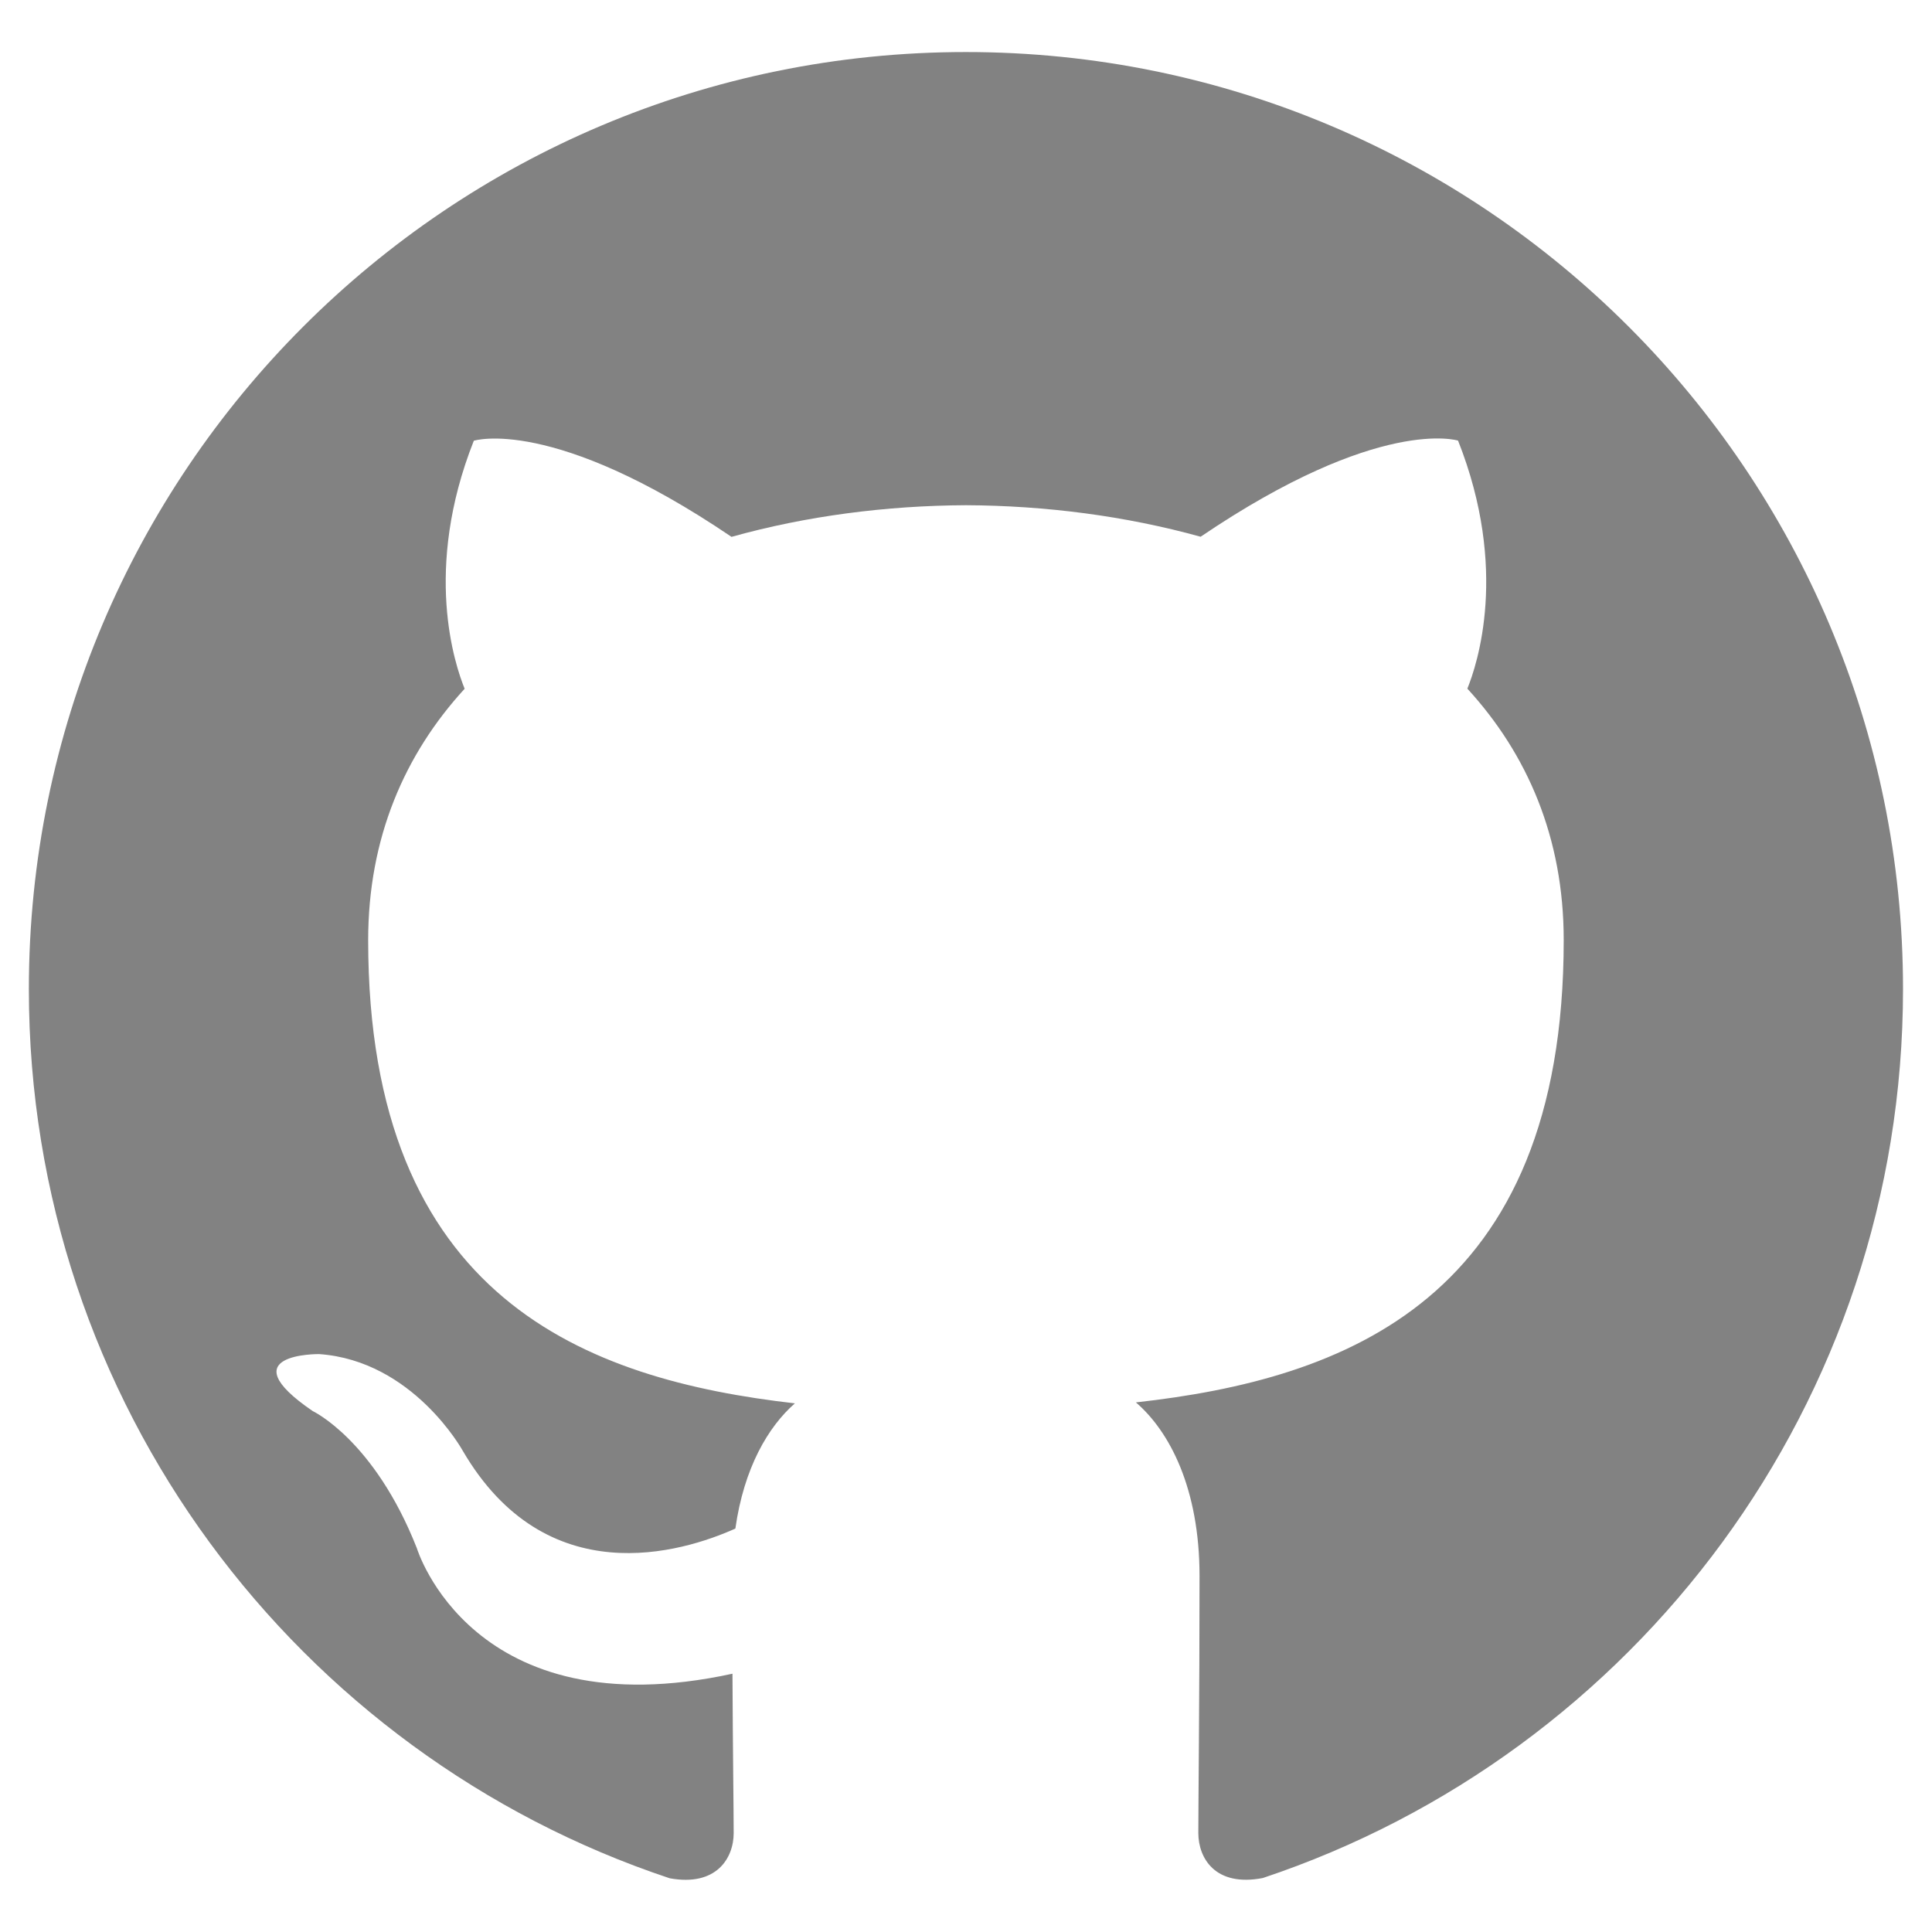
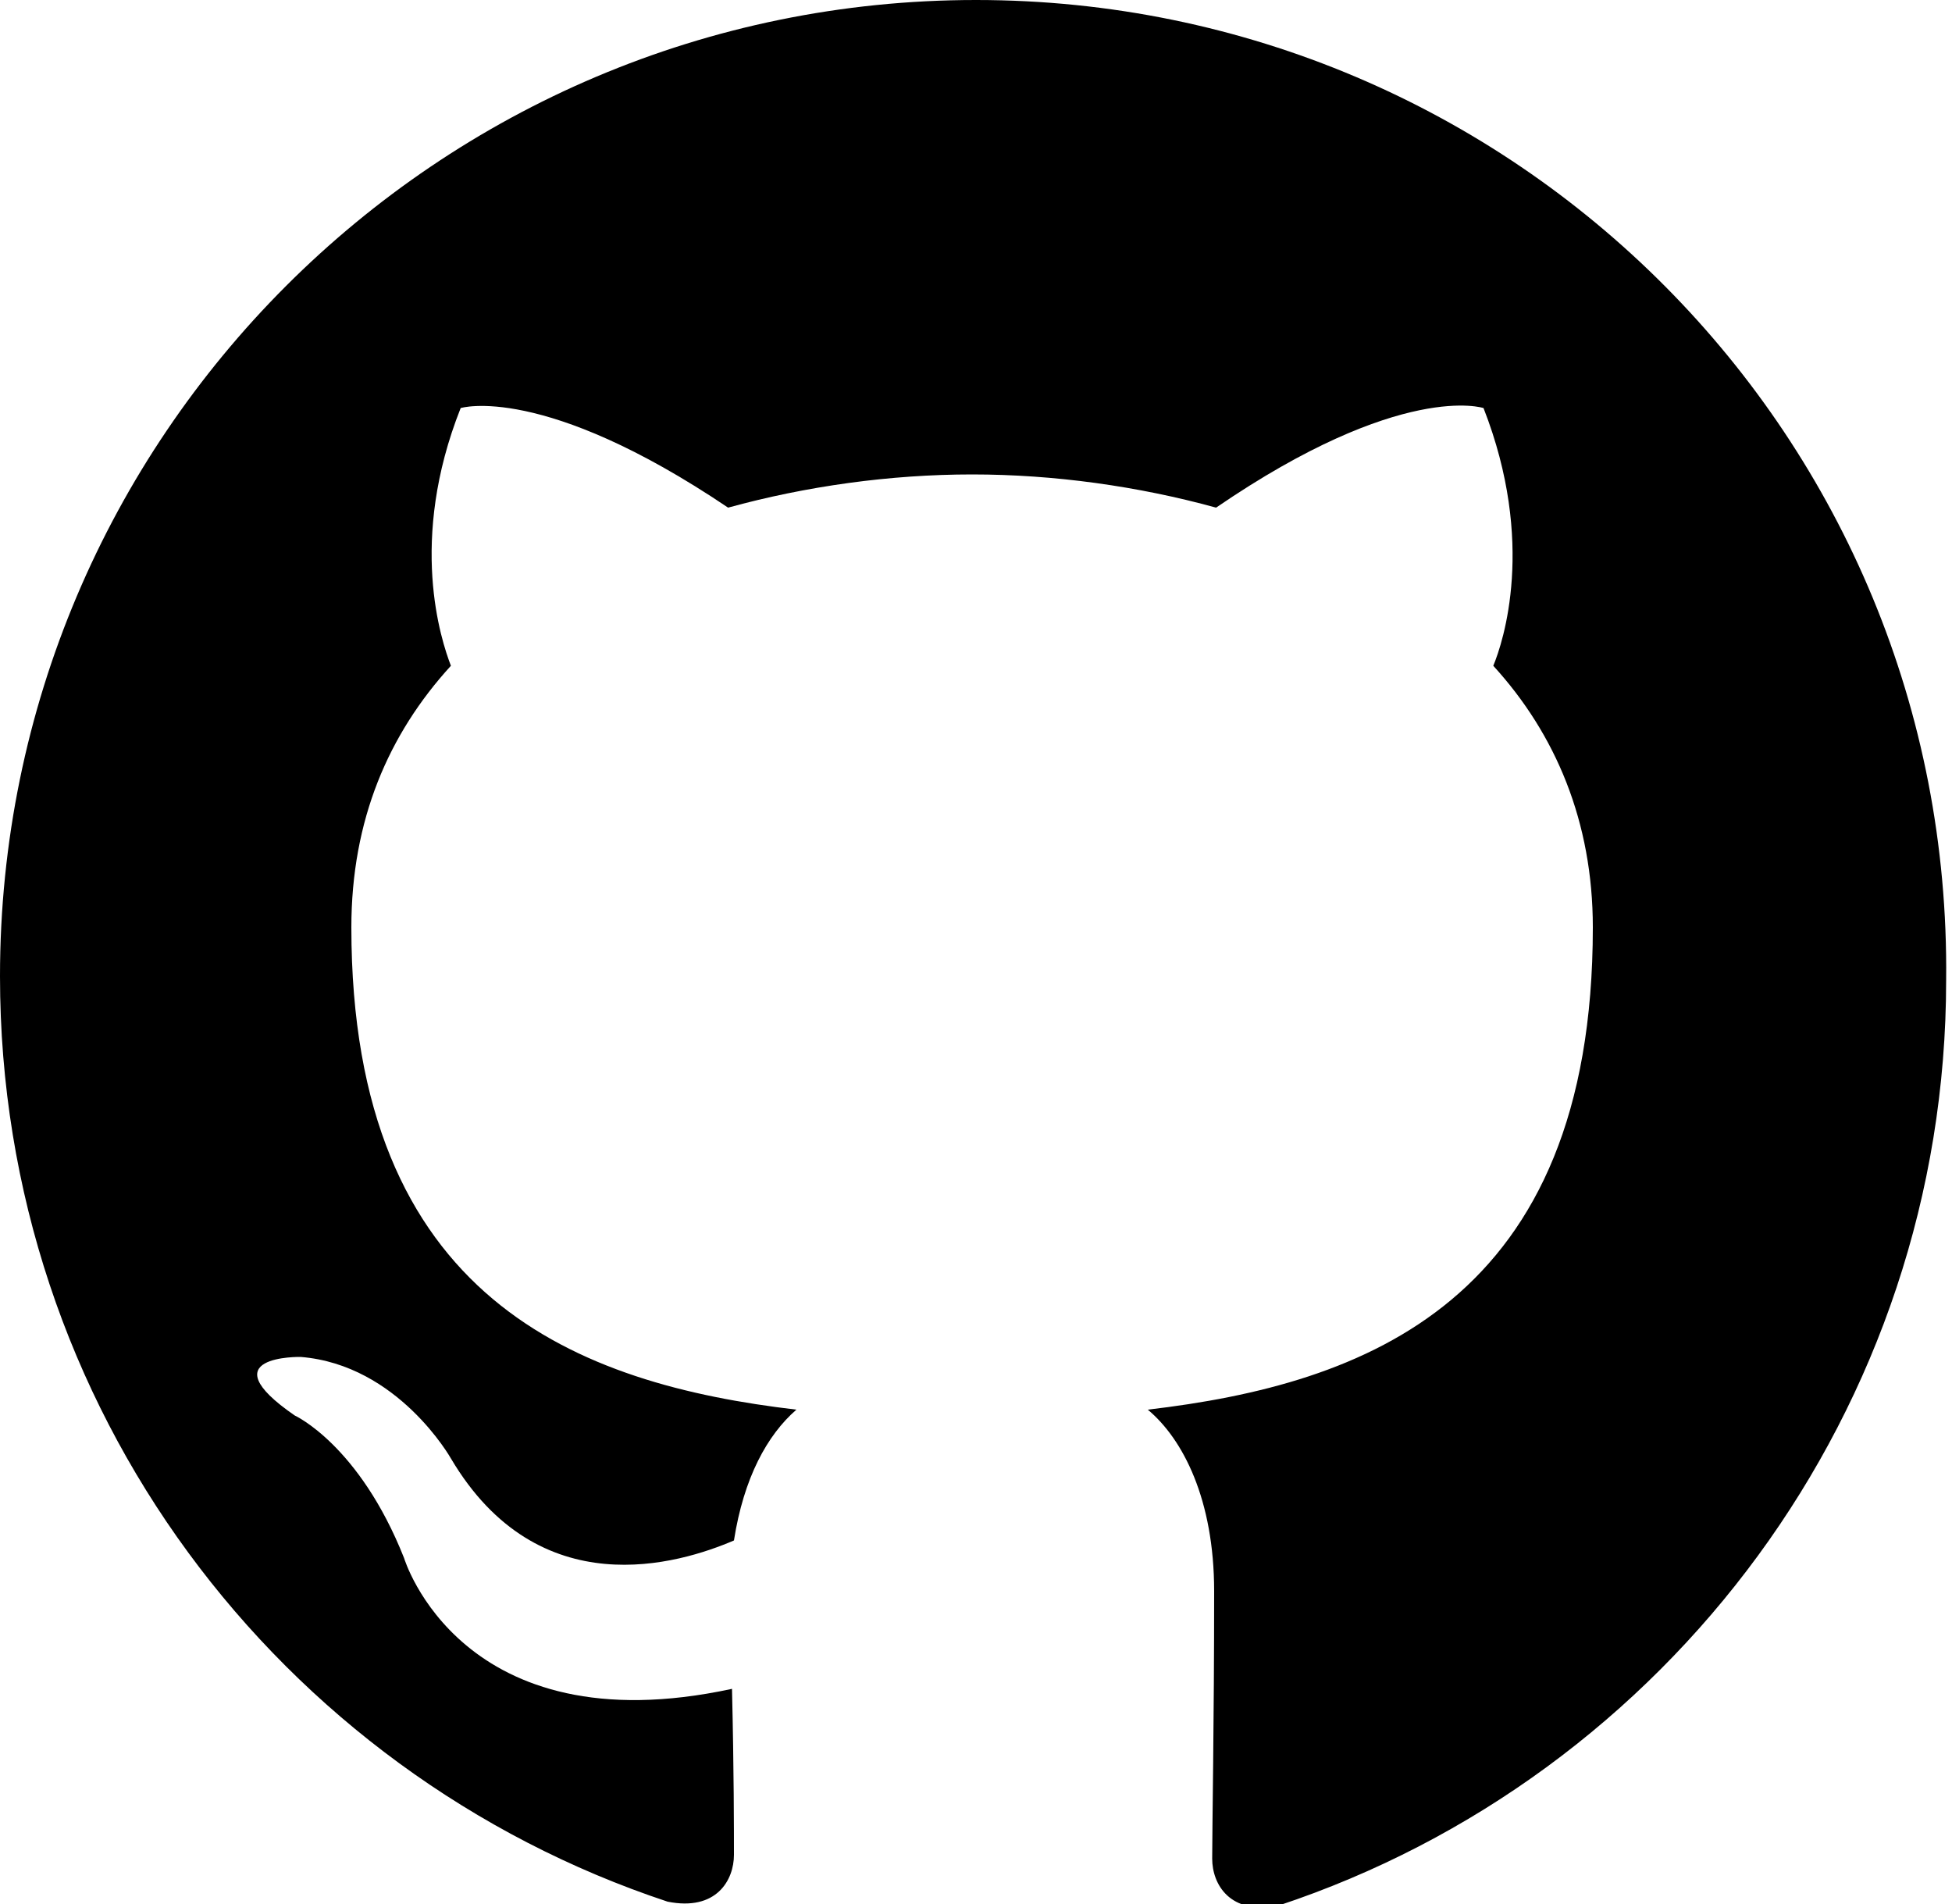
- <svg viewBox="0 0 16 16">
-   <path fill="#828282" d="M7.999,0.431c-4.285,0-7.76,3.474-7.76,7.761 c0,3.428,2.223,6.337,5.307,7.363c0.388,0.071,0.53-0.168,0.53-0.374c0-0.184-0.007-0.672-0.01-1.32 c-2.159,0.469-2.614-1.04-2.614-1.04c-0.353-0.896-0.862-1.135-0.862-1.135c-0.705-0.481,0.053-0.472,0.053-0.472 c0.779,0.055,1.189,0.8,1.189,0.8c0.692,1.186,1.816,0.843,2.258,0.645c0.071-0.502,0.271-0.843,0.493-1.037 C4.86,11.425,3.049,10.76,3.049,7.786c0-0.847,0.302-1.54,0.799-2.082C3.768,5.507,3.501,4.718,3.924,3.65 c0,0,0.652-0.209,2.134,0.796C6.677,4.273,7.34,4.187,8,4.184c0.659,0.003,1.323,0.089,1.943,0.261 c1.482-1.004,2.132-0.796,2.132-0.796c0.423,1.068,0.157,1.857,0.077,2.054c0.497,0.542,0.798,1.235,0.798,2.082 c0,2.981-1.814,3.637-3.543,3.829c0.279,0.24,0.527,0.713,0.527,1.437c0,1.037-0.01,1.874-0.01,2.129 c0,0.208,0.14,0.449,0.534,0.373c3.081-1.028,5.302-3.935,5.302-7.362C15.76,3.906,12.285,0.431,7.999,0.431z" />
+ <svg xmlns="http://www.w3.org/2000/svg" version="1.1" id="Camada_1" x="0px" y="0px" viewBox="-339 348.2 100 97.5" style="enable-background:new -339 348.2 100 97.5;" xml:space="preserve">
+   <path d="M-289,348.2c-27.6,0-50,22.4-50,50c0,22.1,14.3,40.8,34.2,47.4c2.5,0.5,3.4-1.1,3.4-2.4c0-1.2,0-4.3-0.1-8.5  c-13.9,3-16.8-6.7-16.8-6.7c-2.3-5.8-5.6-7.3-5.6-7.3c-4.5-3.1,0.3-3,0.3-3c5,0.4,7.7,5.2,7.7,5.2c4.5,7.6,11.7,5.4,14.5,4.2  c0.5-3.2,1.7-5.4,3.2-6.7c-11.1-1.3-22.8-5.6-22.8-24.7c0-5.5,1.9-9.9,5.1-13.4c-0.5-1.3-2.2-6.4,0.5-13.2c0,0,4.2-1.3,13.7,5.1  c4-1.1,8.3-1.7,12.5-1.7c4.2,0,8.5,0.6,12.5,1.7c9.5-6.5,13.7-5.1,13.7-5.1c2.7,6.9,1,12,0.5,13.2c3.2,3.5,5.1,8,5.1,13.4  c0,19.2-11.7,23.4-22.8,24.7c1.8,1.5,3.4,4.6,3.4,9.3c0,6.7-0.1,12.1-0.1,13.7c0,1.3,0.9,2.9,3.4,2.4c19.9-6.6,34.2-25.4,34.2-47.4  C-239,370.6-261.4,348.2-289,348.2z" />
</svg>
